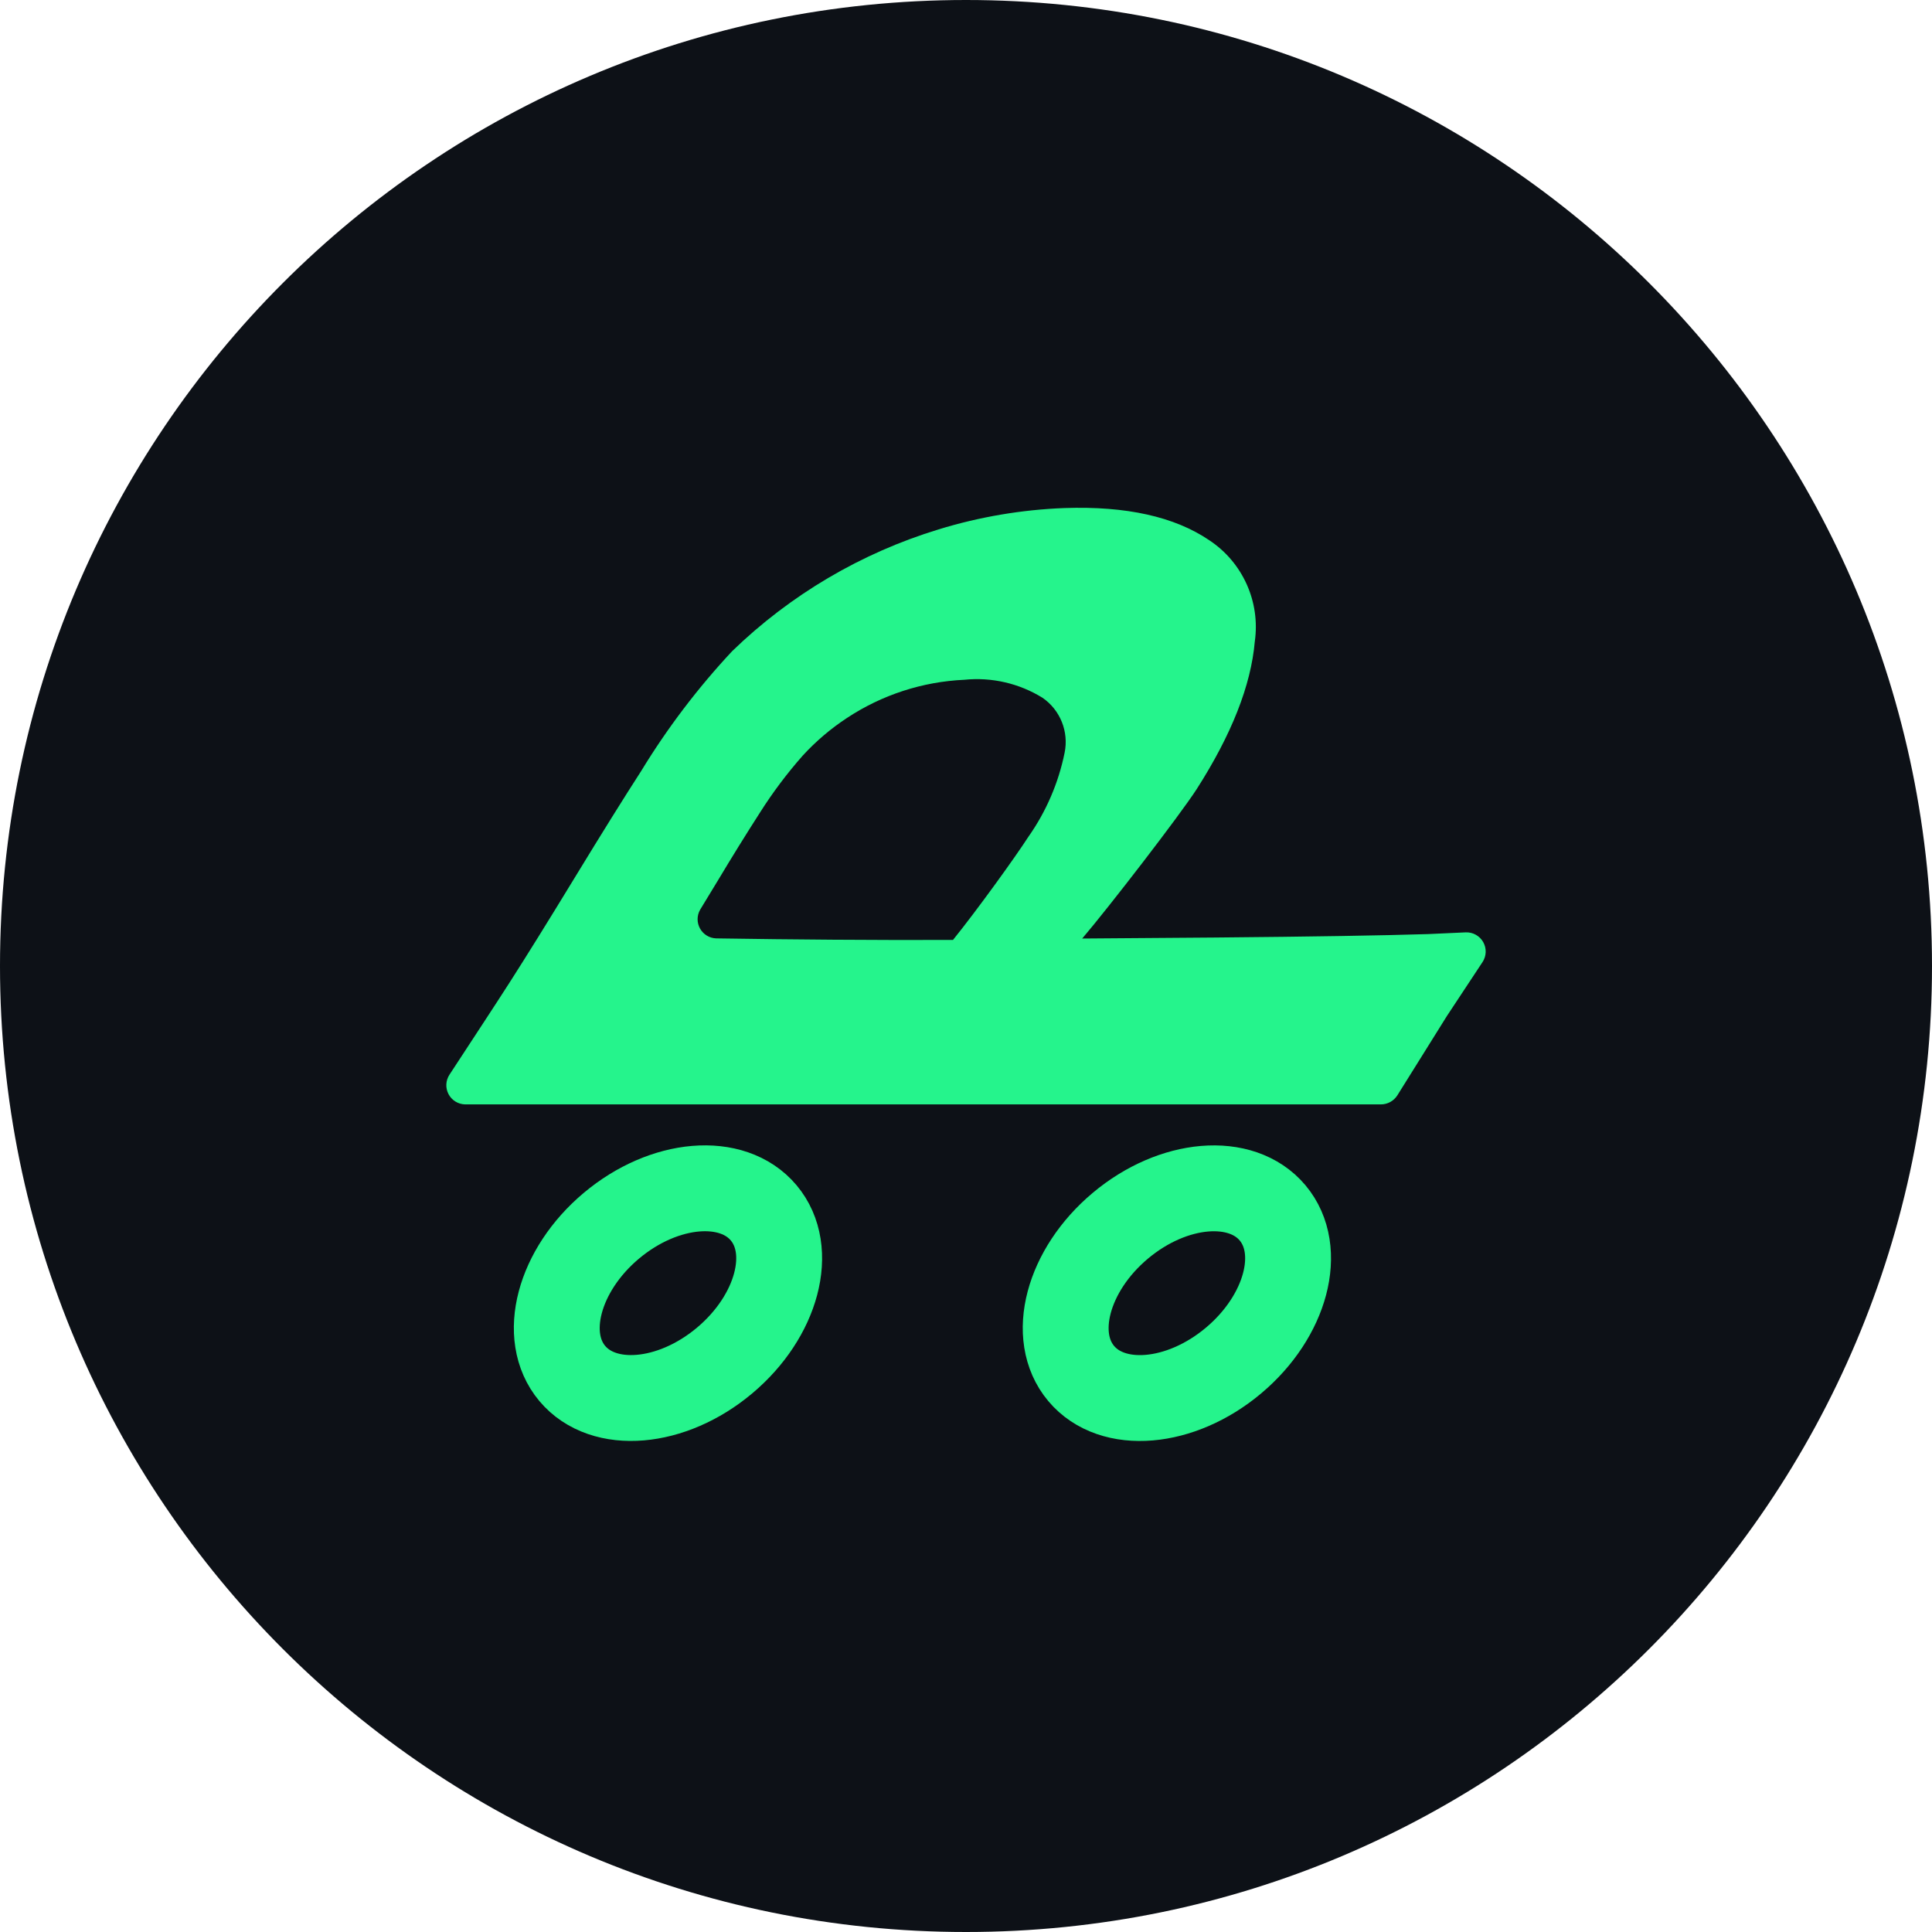
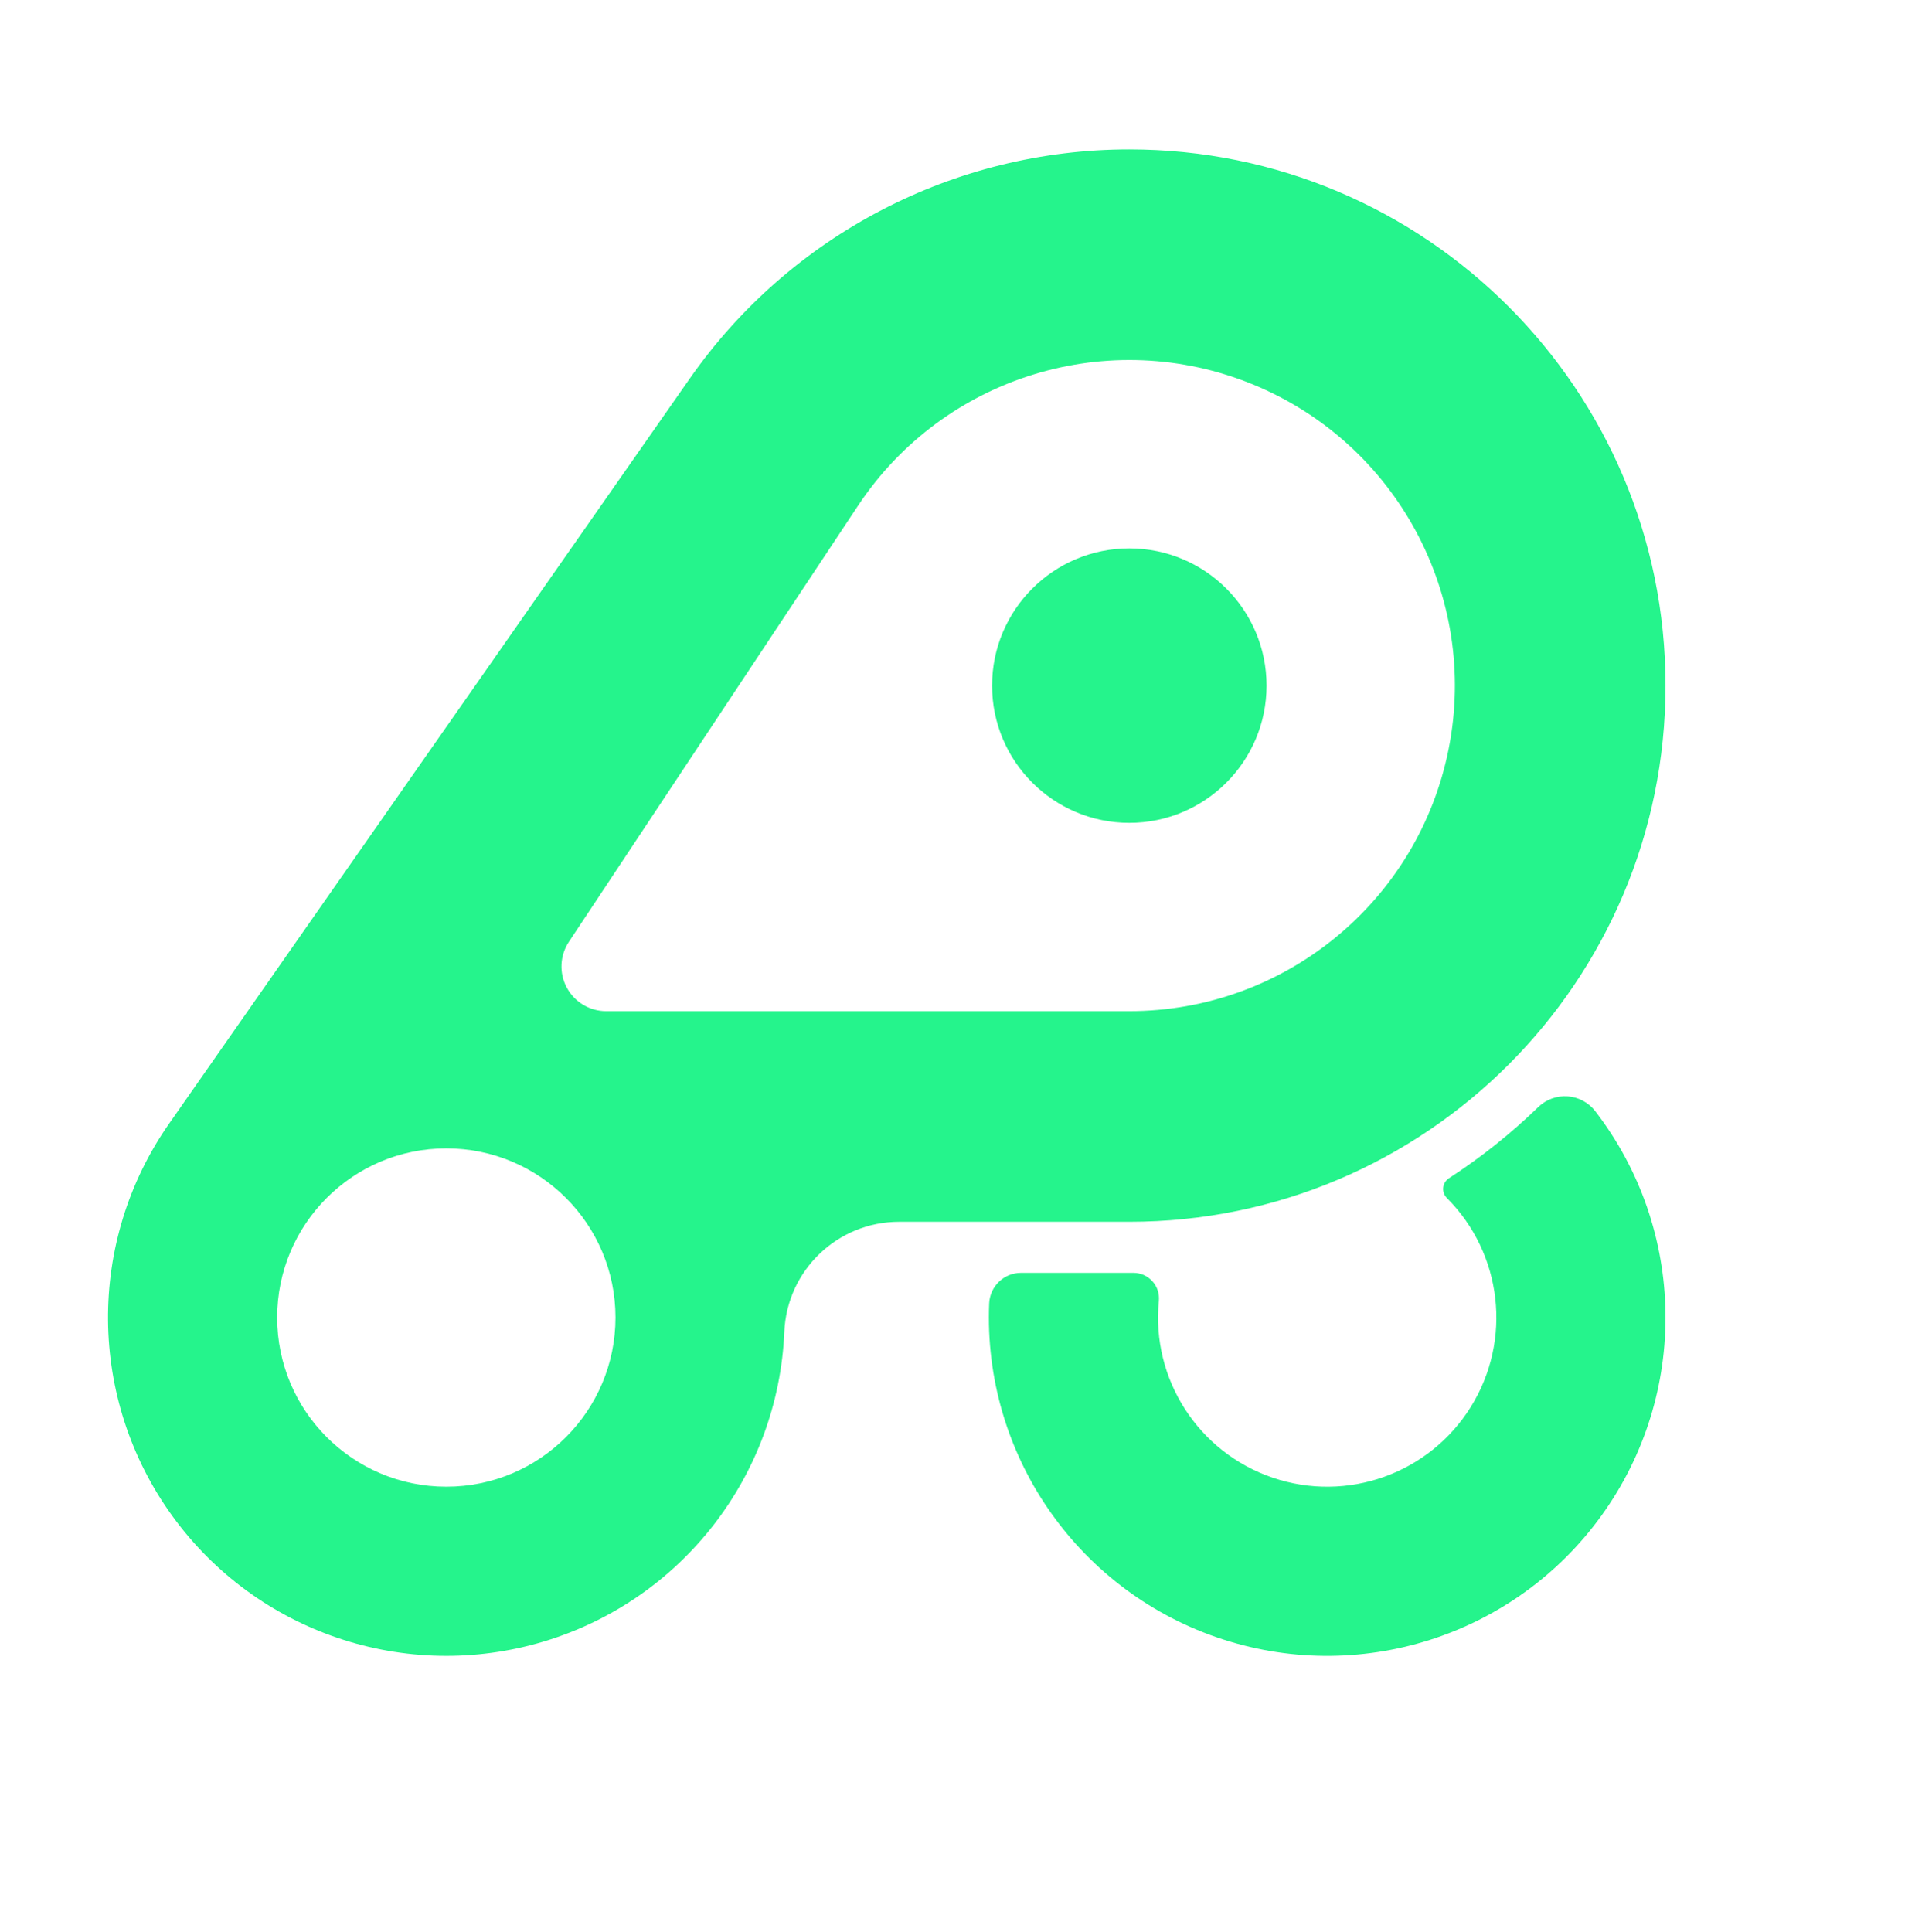
- <svg xmlns="http://www.w3.org/2000/svg" viewBox="0 0 108 108" width="108" height="108" role="img" aria-label="Paparcar logo">
-   <circle cx="54" cy="54" r="54" fill="#0D1117" />
-   <g transform="translate(54 54) scale(0.8) translate(-54 -54)">
-     <path transform="translate(-6 -6)" fill="#25F48C" d="M92.28,57.77q-4.78,0.15 -14.83,0.24l-9.33,0.07h0c1.82,-2.13 6.79,-8.57 8,-10.44q3.66,-5.72 4.06,-10.31A7.26,7.26 0 0 0 77,30.25Q73.36,27.78 66.88,28a34.45,34.45 0 0 0 -8.79,1.49A35.71,35.71 0 0 0 43.66,38a51.59,51.59 0 0 0 -6.36,8.38q-1.77,2.74 -4.63,7.43c-1.9,3.12 -3.42,5.56 -4.54,7.31S25.6,65 23.91,67.59A1.34,1.34 0 0 0 25,69.67l64,0a1.36,1.36 0 0 0 1.14,-0.63l3.46,-5.54 2.49,-3.77a1.34,1.34 0 0 0 -1.18,-2.08Zm-49.74,0.3a1.34,1.34 0 0 1 -1.12,-2l1.3,-2.14c0.93,-1.55 1.88,-3.09 2.87,-4.63a31.51,31.51 0 0 1 3,-4 16.45,16.45 0 0 1 3.09,-2.63A16.21,16.21 0 0 1 59.88,40a8.71,8.71 0 0 1 5.47,1.26 3.75,3.75 0 0 1 1.54,3.84 15.56,15.56 0 0 1 -2.53,5.87c-0.93,1.44 -3.59,5.13 -5.27,7.21h-0.54Q50.81,58.2 42.54,58.07Z" />
-     <g transform="translate(-41.78 61.43) rotate(-40)">
-       <ellipse cx="74.74" cy="82.86" rx="8.73" ry="6.15" fill="none" stroke="#25F48C" stroke-width="6" />
-     </g>
-     <g transform="translate(-50.1 38.57) rotate(-40)">
-       <ellipse cx="39.18" cy="82.86" rx="8.73" ry="6.15" fill="none" stroke="#25F48C" stroke-width="6" />
-     </g>
-   </g>
+ <svg xmlns="http://www.w3.org/2000/svg" width="303" height="303" viewBox="-16.922 -23.409 302.551 302.551" fill="#25F48C">
+   <path d="M160,62.5A21.5,21.5 0 1,0 160,105.5A21.5,21.5 0 1,0 160,62.5Z" />
+   <path d="M143.042,176 A5,5 0 0,0 138.046,180.792 A53,53 0 1,0 232.999,150.673 A6,6 0 0,0 224.067,150.026 A92,92 0 0,1 210.074,161.179 A2,2 0 0,0 209.747,164.271 A26.5,26.5 0 1,1 164.629,180.393 A4,4 0 0,0 160.648,176 L143.042,176 Z" />
+   <path d="M160,0 A84,84 0 0,0 91.146,35.885 L9.556,152.642 A53,53 0 1,0 105.953,185.239 A18,18 0 0,1 123.937,168 L160,168 A84,84 0 0,0 160,0Z M53,209.5A26.5,26.5 0 1,1 53,156.5A26.5,26.5 0 1,1 53,209.5Z M160,135L78.039,135 A7,7 0 0,1 72.205,124.132 L117.493,55.82 A51,51 0 1,1 160,135Z" />
</svg>
